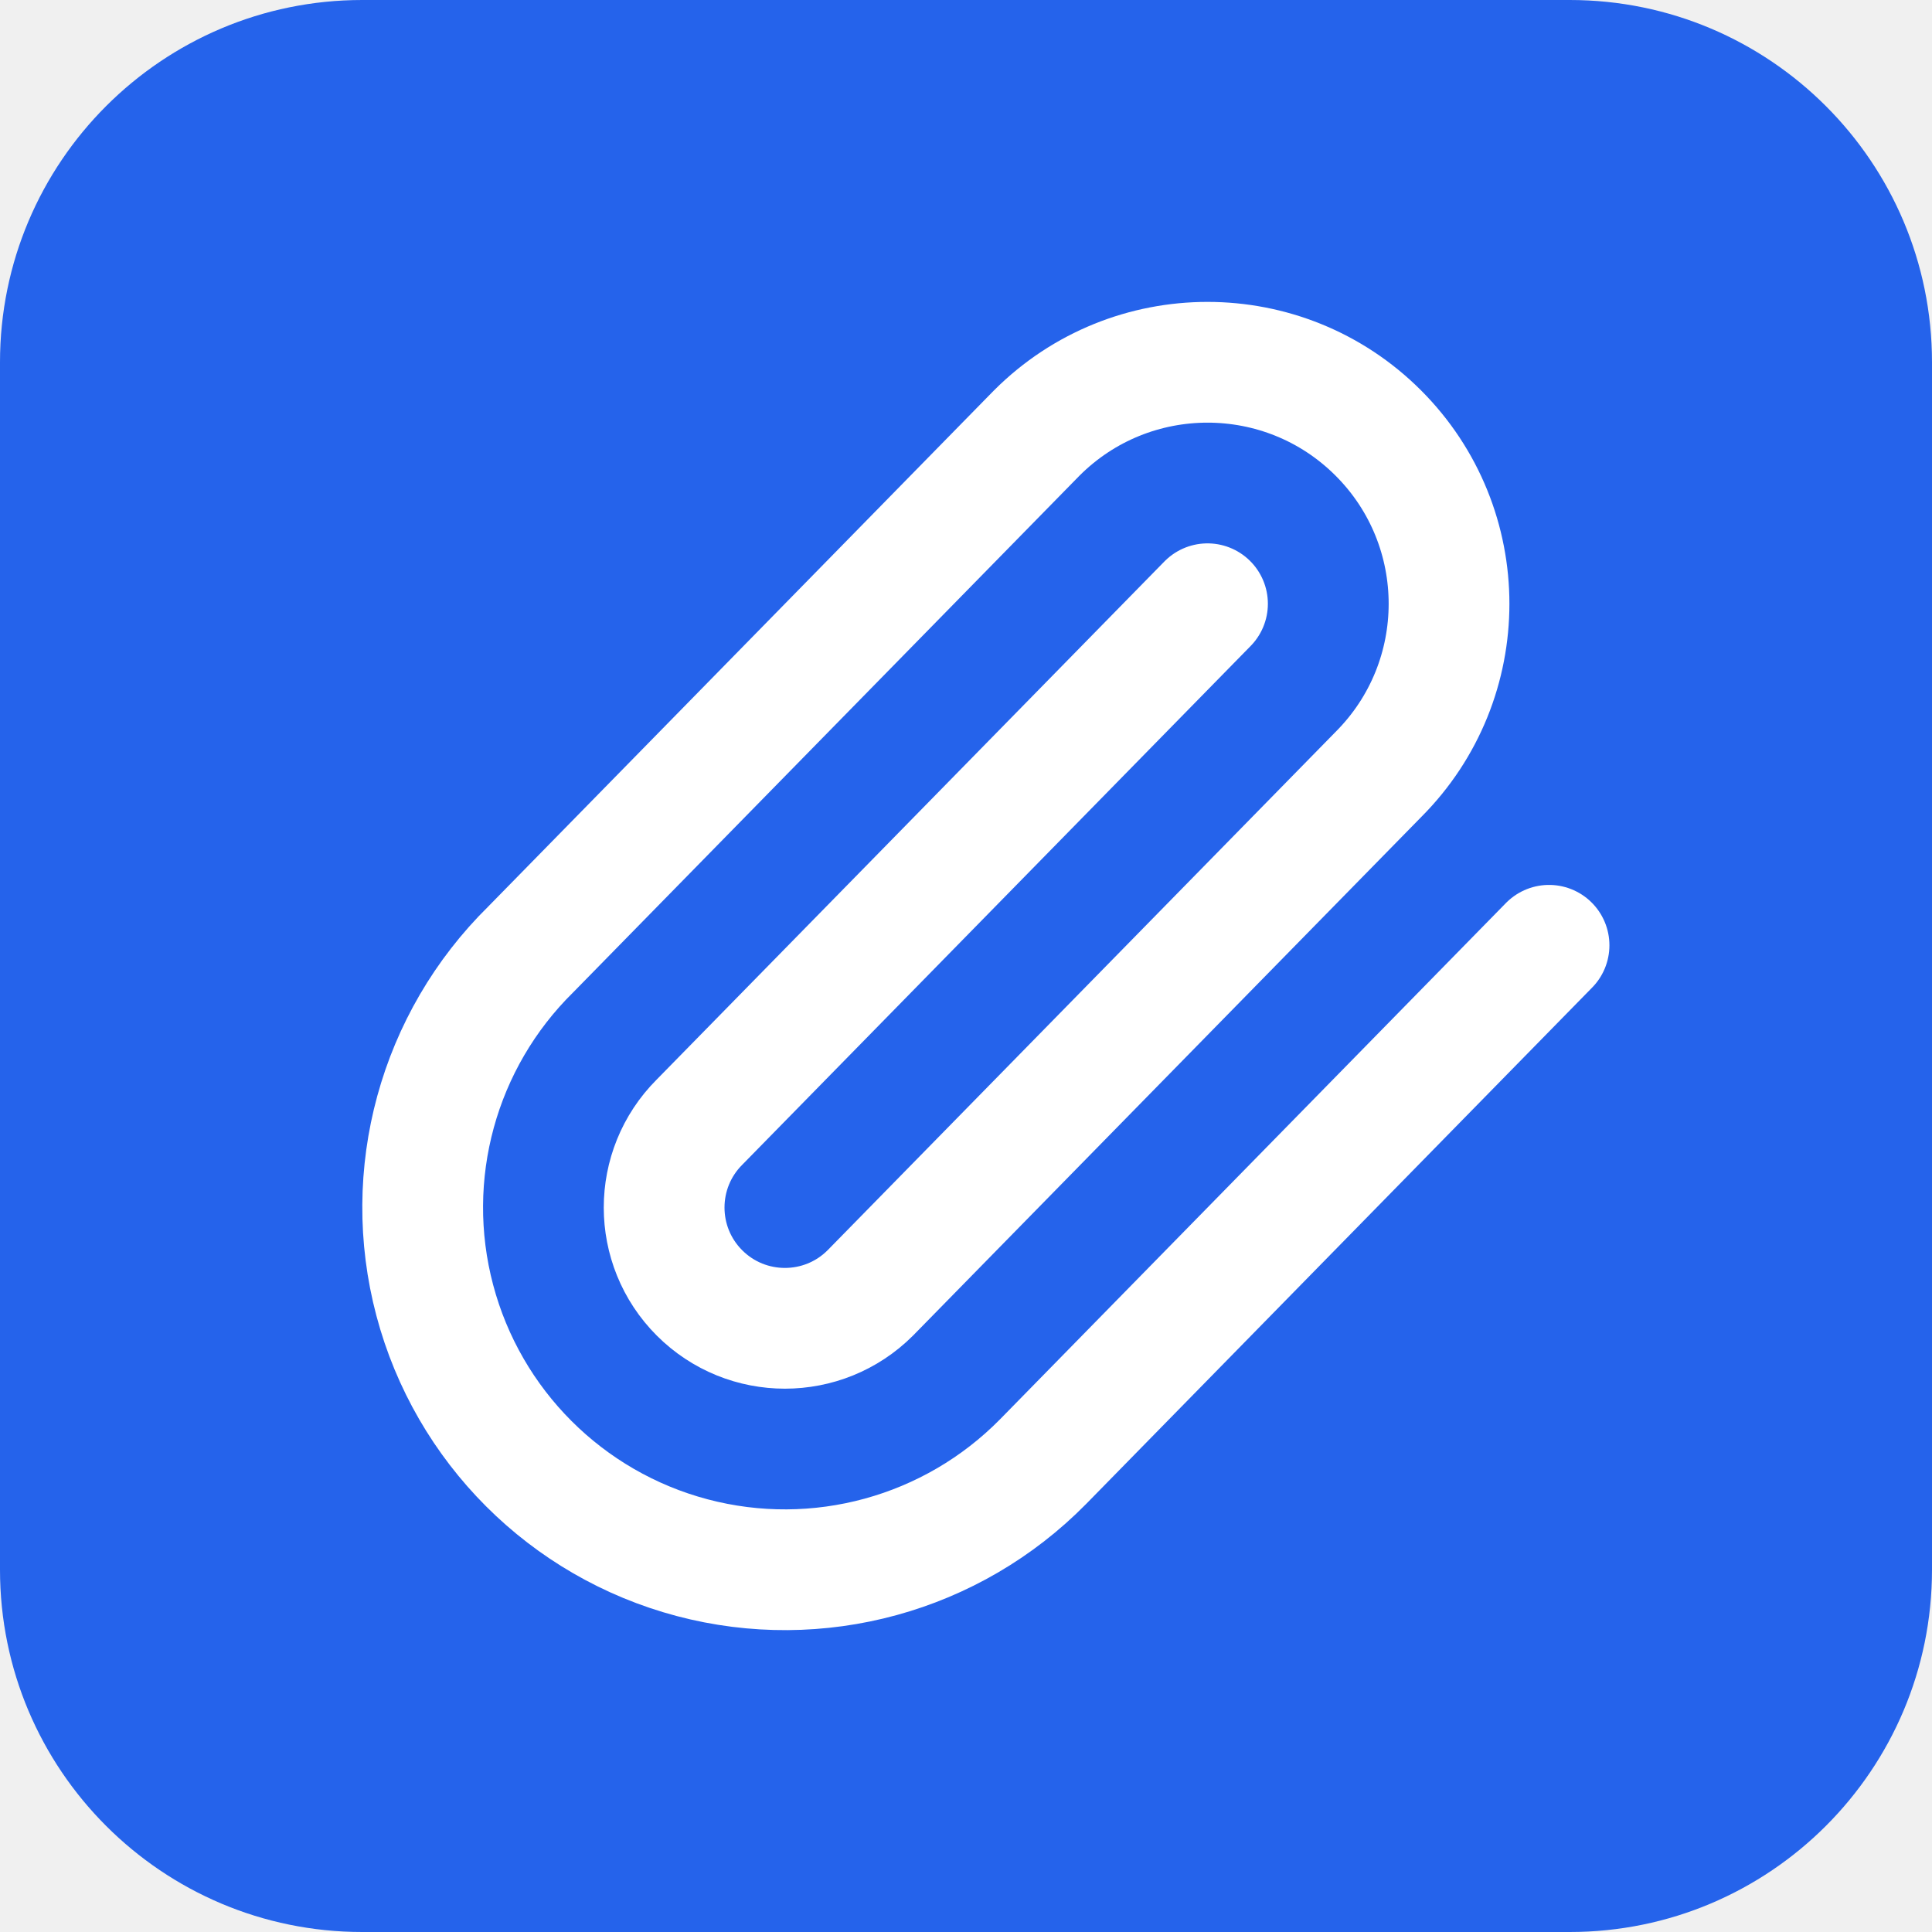
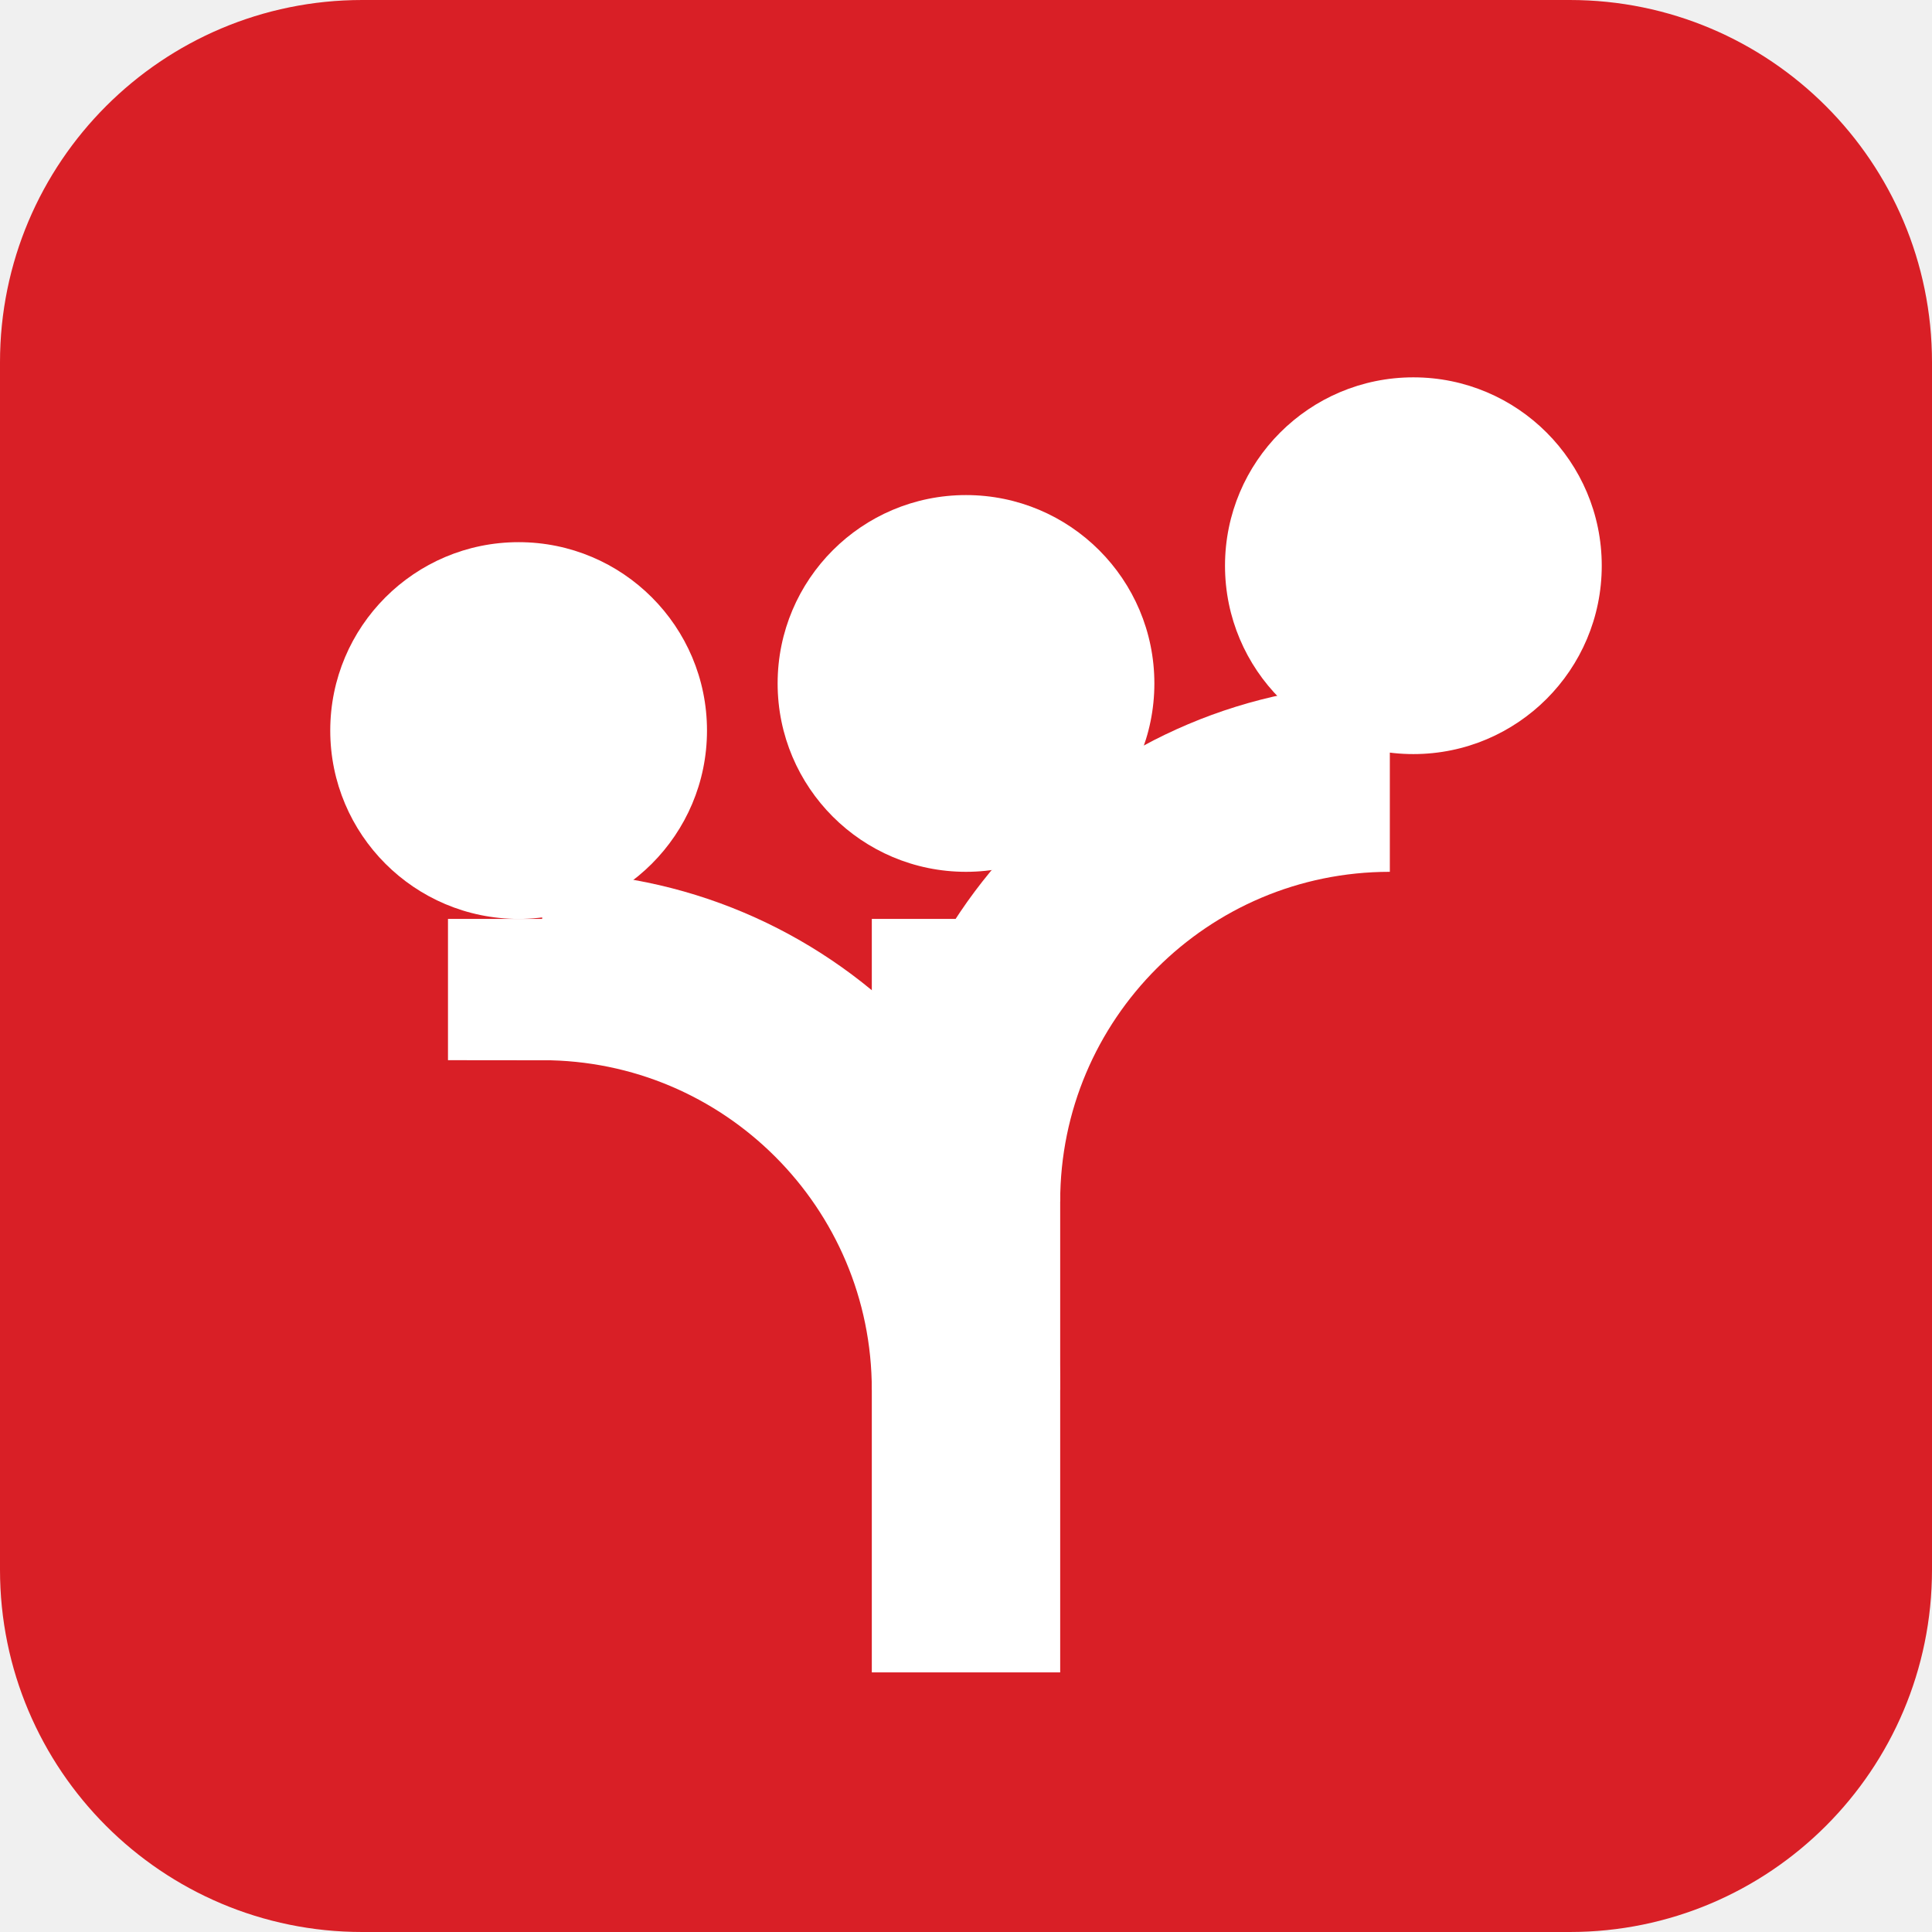
- <svg xmlns="http://www.w3.org/2000/svg" viewBox="-4 -4 32 32" fill="none" stroke-linecap="round" stroke-linejoin="round">
-   <rect x="-4" y="-4" width="32" height="32" rx="6" fill="#2563EB" />
-   <path stroke="#ffffff" stroke-width="2" d="m16 6-8.414 8.586a2 2 0 0 0 2.829 2.829l8.414-8.586a4 4 0 1 0-5.657-5.657l-8.379 8.551a6 6 0 1 0 8.485 8.485l8.379-8.551" />
+ <svg xmlns="http://www.w3.org/2000/svg" viewBox="0 0 64 64" role="img" aria-label="Bostan">
+   <rect x="0" y="0" width="64" height="64" rx="12" fill="#D91F26" />
+   <g transform="translate(7.04 7.04) scale(0.78)">
+     <g fill="none" stroke="#FFFFFF" stroke-width="8">
+       <path d="M32 62V30" />
+       <path d="M32 50A18 18 0 0 0 14 32V30" />
+       <path d="M32 42A18 18 0 0 1 50 24" />
+     </g>
+     <g fill="#FFFFFF">
+       <circle cx="32" cy="20" r="8" />
+       <circle cx="13" cy="22" r="8" />
+       <circle cx="51" cy="15" r="8" />
+     </g>
+   </g>
</svg>
